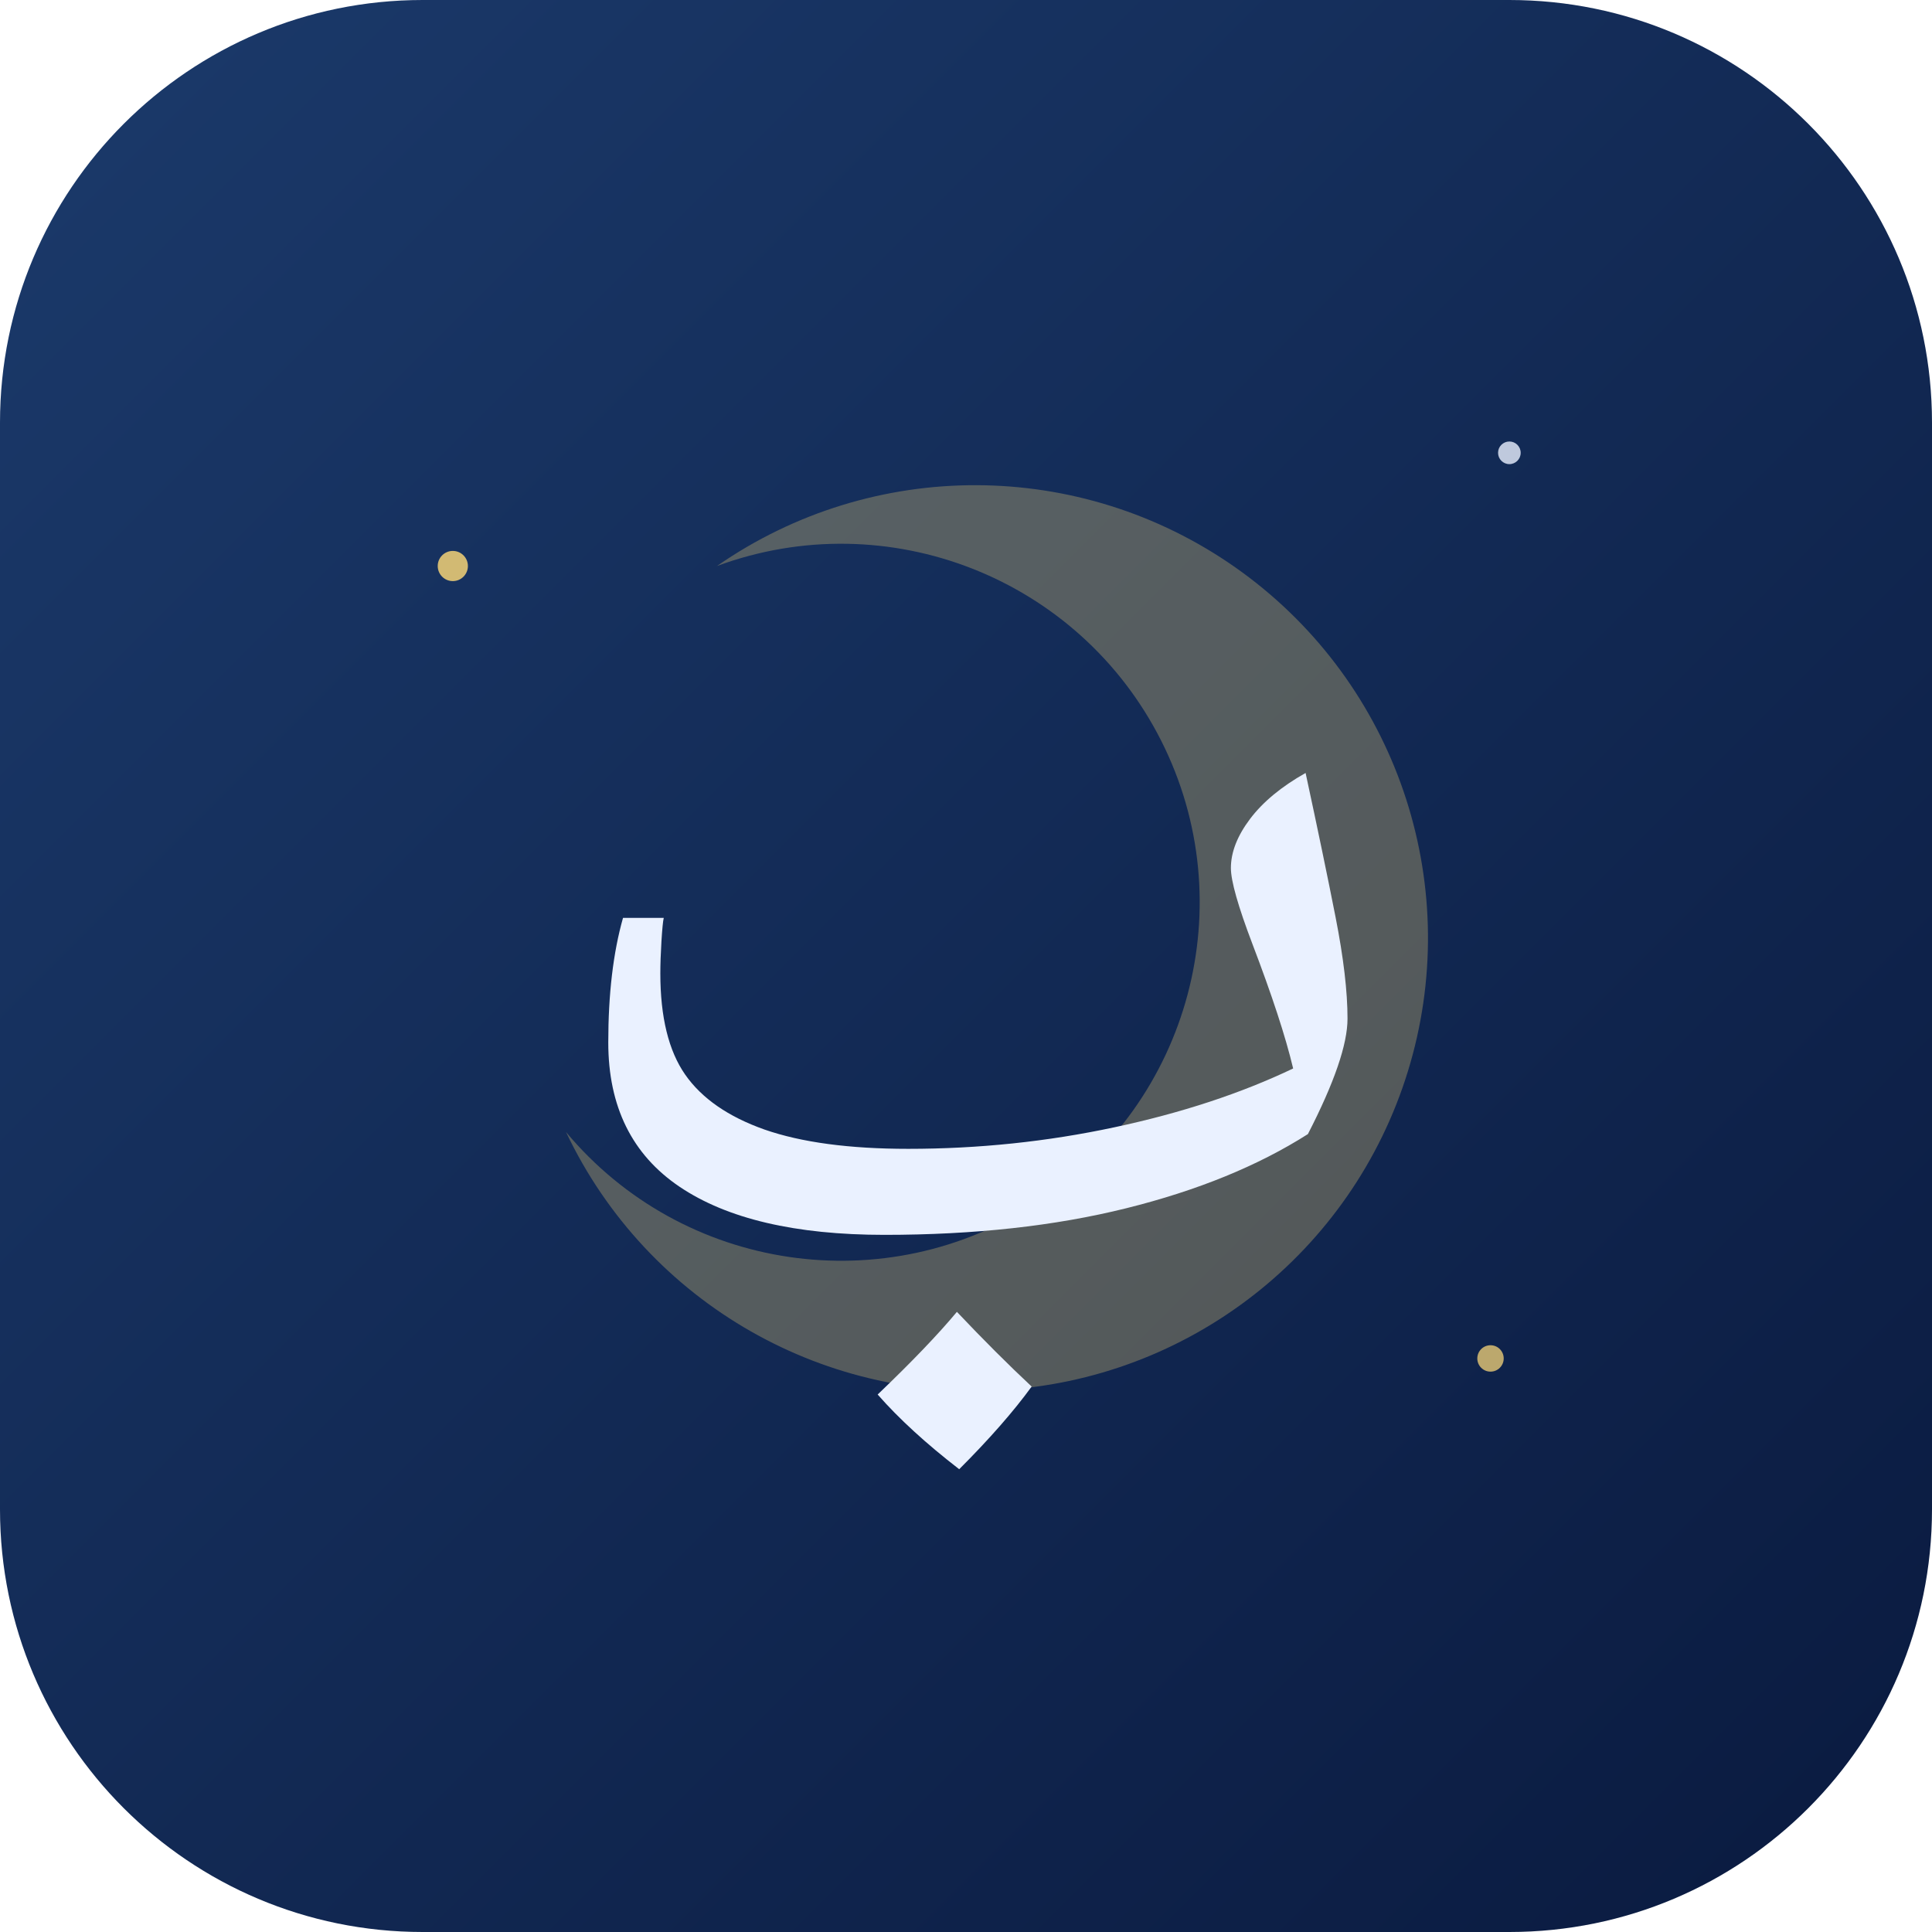
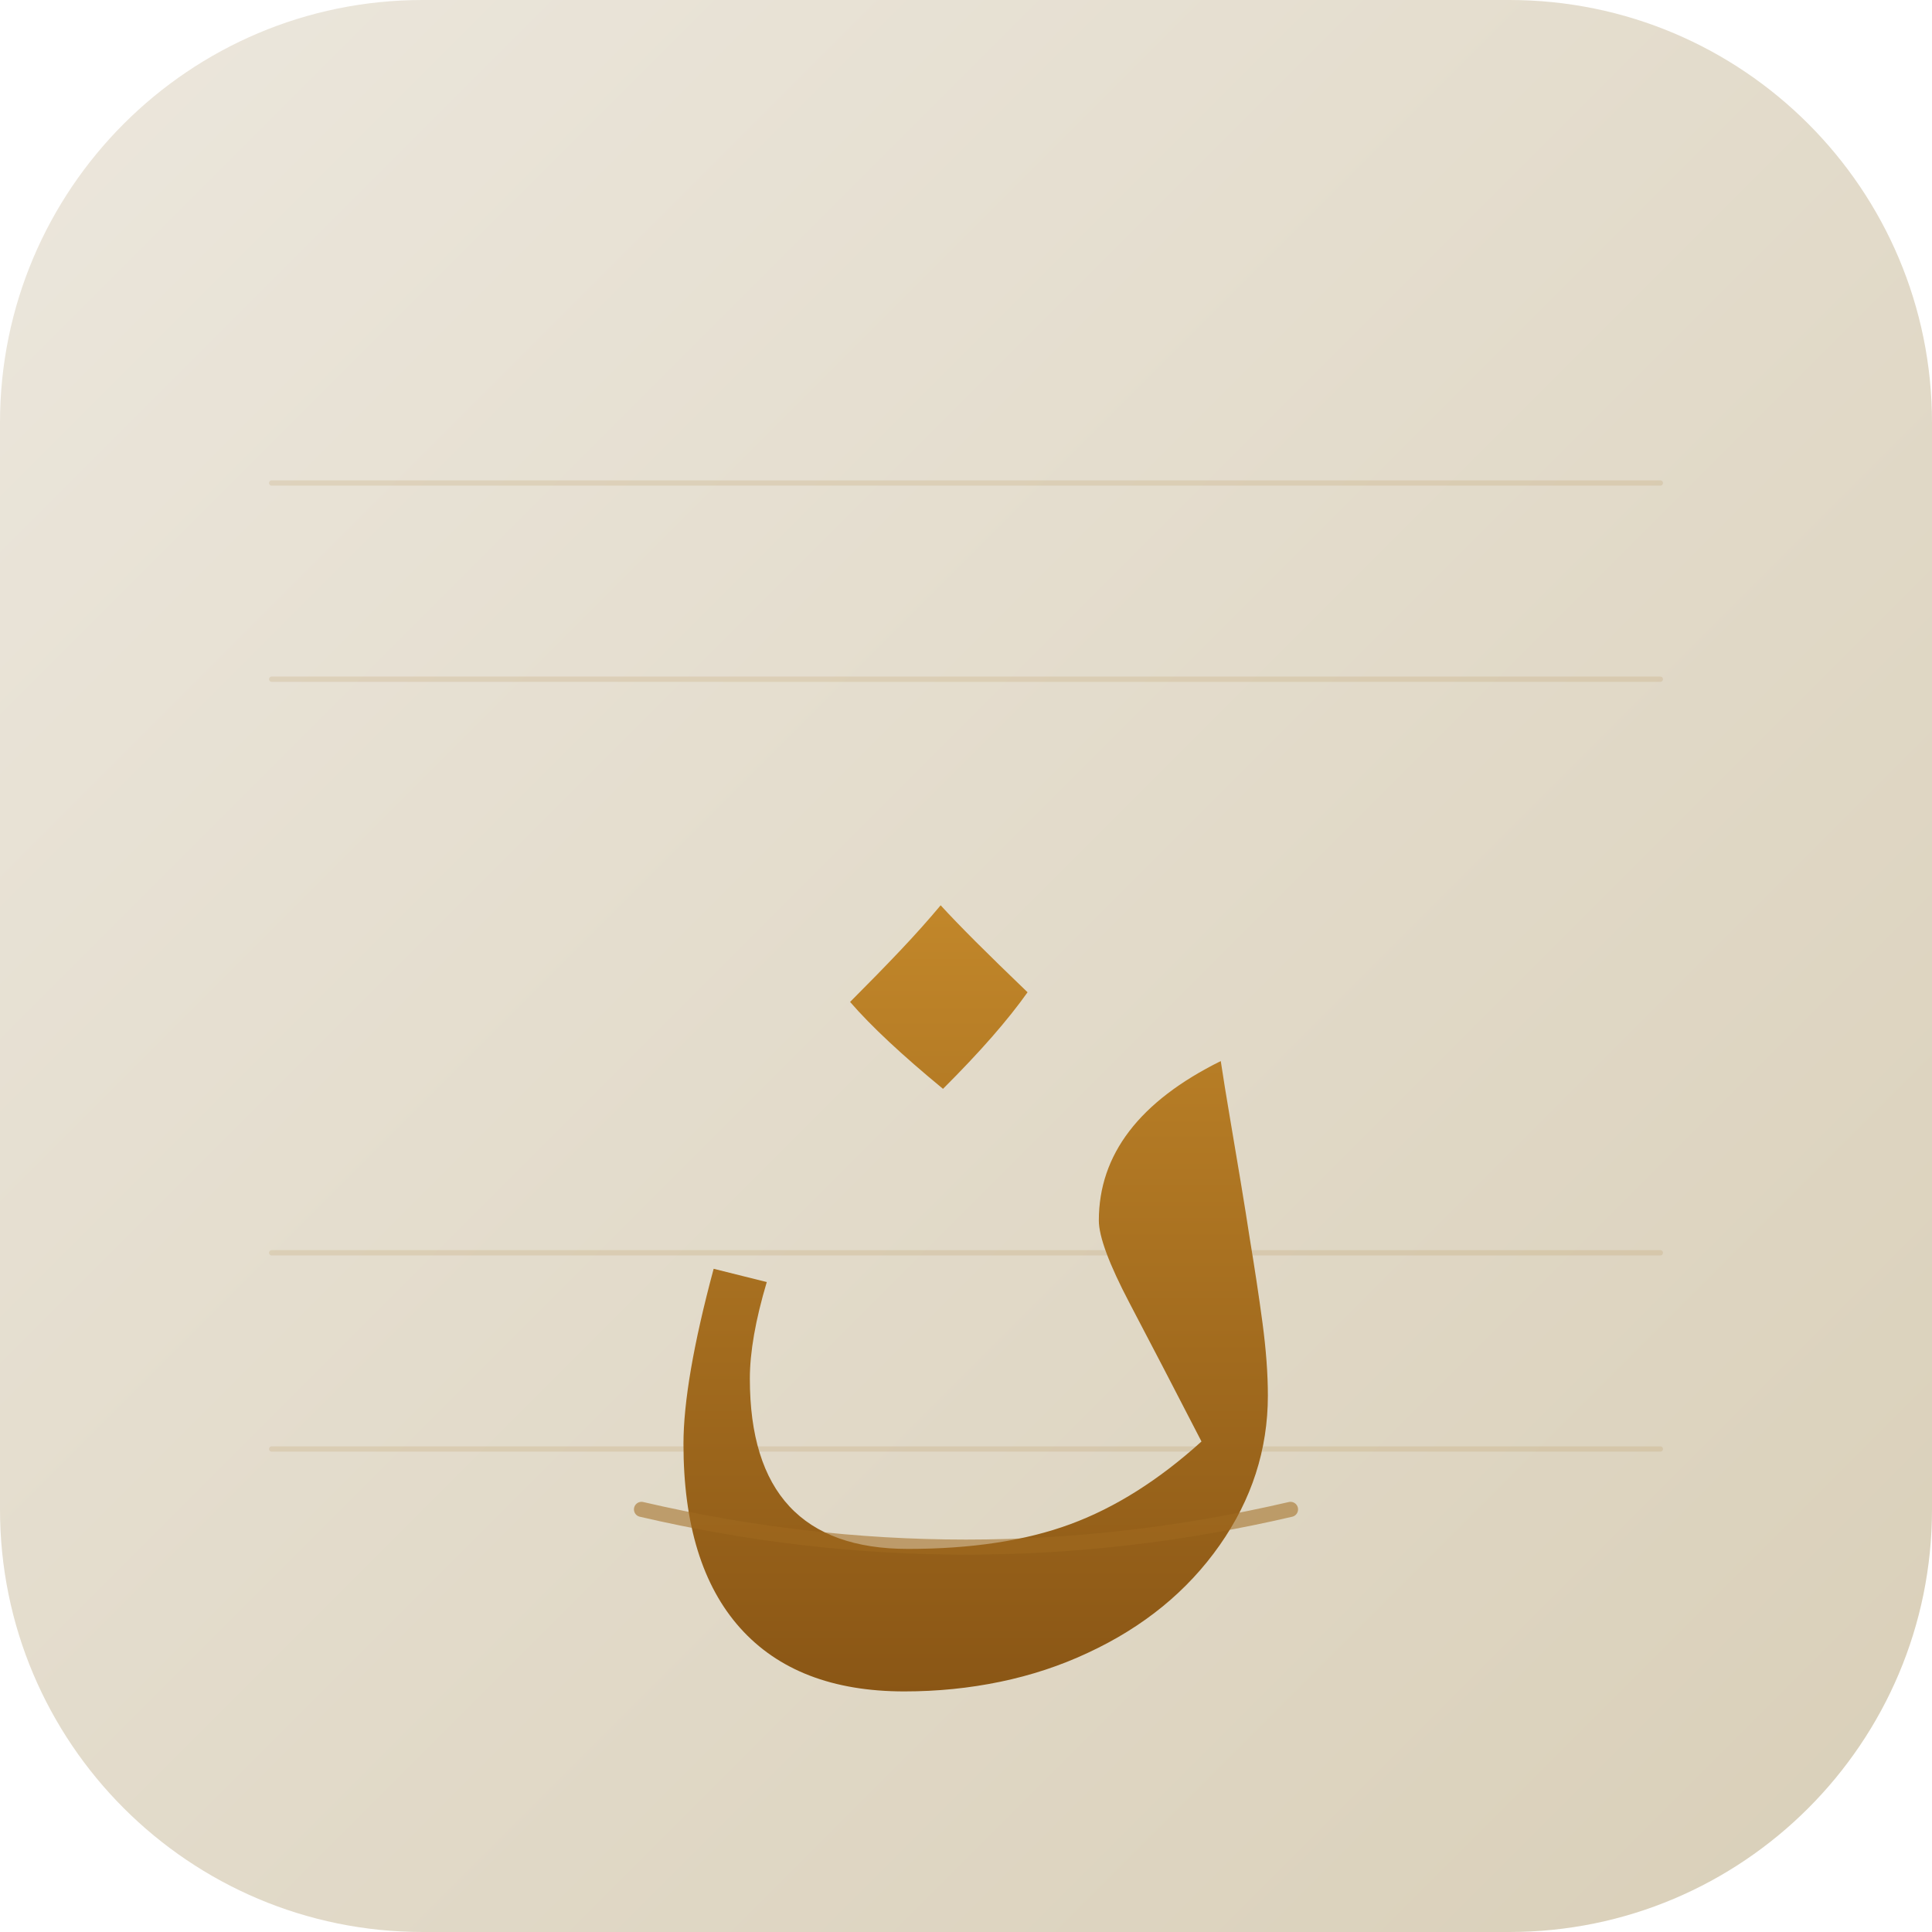
<svg xmlns="http://www.w3.org/2000/svg" viewBox="0 0 512 512" width="512" height="512">
  <defs>
-     <linearGradient id="sky" x1="0" y1="0" x2="1" y2="1">
-       <stop offset="0" stop-color="#1b3a6b" />
-       <stop offset="1" stop-color="#0a1a3f" />
+     <linearGradient id="parchment" x1="0" y1="0" x2="1" y2="1">
+       <stop offset="0" stop-color="#ece7dd" />
+       <stop offset="1" stop-color="#d9cfb8" />
+     </linearGradient>
+     <linearGradient id="ink" x1="0" y1="0" x2="0" y2="1">
+       <stop offset="0" stop-color="#c2872a" />
+       <stop offset="1" stop-color="#8a5615" />
    </linearGradient>
  </defs>
-   <rect width="512" height="512" rx="112" fill="url(#sky)" />
-   <path d="M150 300 a120 120 0 1 0 40 -150 a95 95 0 1 1 -40 150 z" fill="#e7c976" opacity="0.32" />
-   <circle cx="120" cy="150" r="4" fill="#e7c976" opacity="0.9" />
-   <circle cx="400" cy="120" r="3" fill="#eaf1ff" opacity="0.8" />
-   <circle cx="395" cy="360" r="3.5" fill="#e7c976" opacity="0.8" />
-   <text x="256" y="262" font-family="Amiri, 'Geeza Pro', 'Noto Naskh Arabic', serif" font-size="300" fill="#eaf1ff" text-anchor="middle" dominant-baseline="central" direction="rtl">ب</text>
+   <rect width="512" height="512" rx="112" fill="url(#parchment)" />
+   <g stroke="#a06a1f" stroke-width="1.4" opacity="0.14" stroke-linecap="round">
+     <line x1="72" y1="128" x2="440" y2="128" />
+     <line x1="72" y1="180" x2="440" y2="180" />
+     <line x1="72" y1="332" x2="440" y2="332" />
+     <line x1="72" y1="384" x2="440" y2="384" />
+   </g>
+   <text x="256" y="298" font-family="'Scheherazade New', 'Amiri', 'Geeza Pro', 'Noto Naskh Arabic', serif" font-size="320" fill="url(#ink)" text-anchor="middle" dominant-baseline="central" direction="rtl" font-weight="700">ن</text>
+   <path d="M170 400 Q256 420 342 400" stroke="#a06a1f" stroke-width="4" fill="none" stroke-linecap="round" opacity="0.55" />
</svg>
